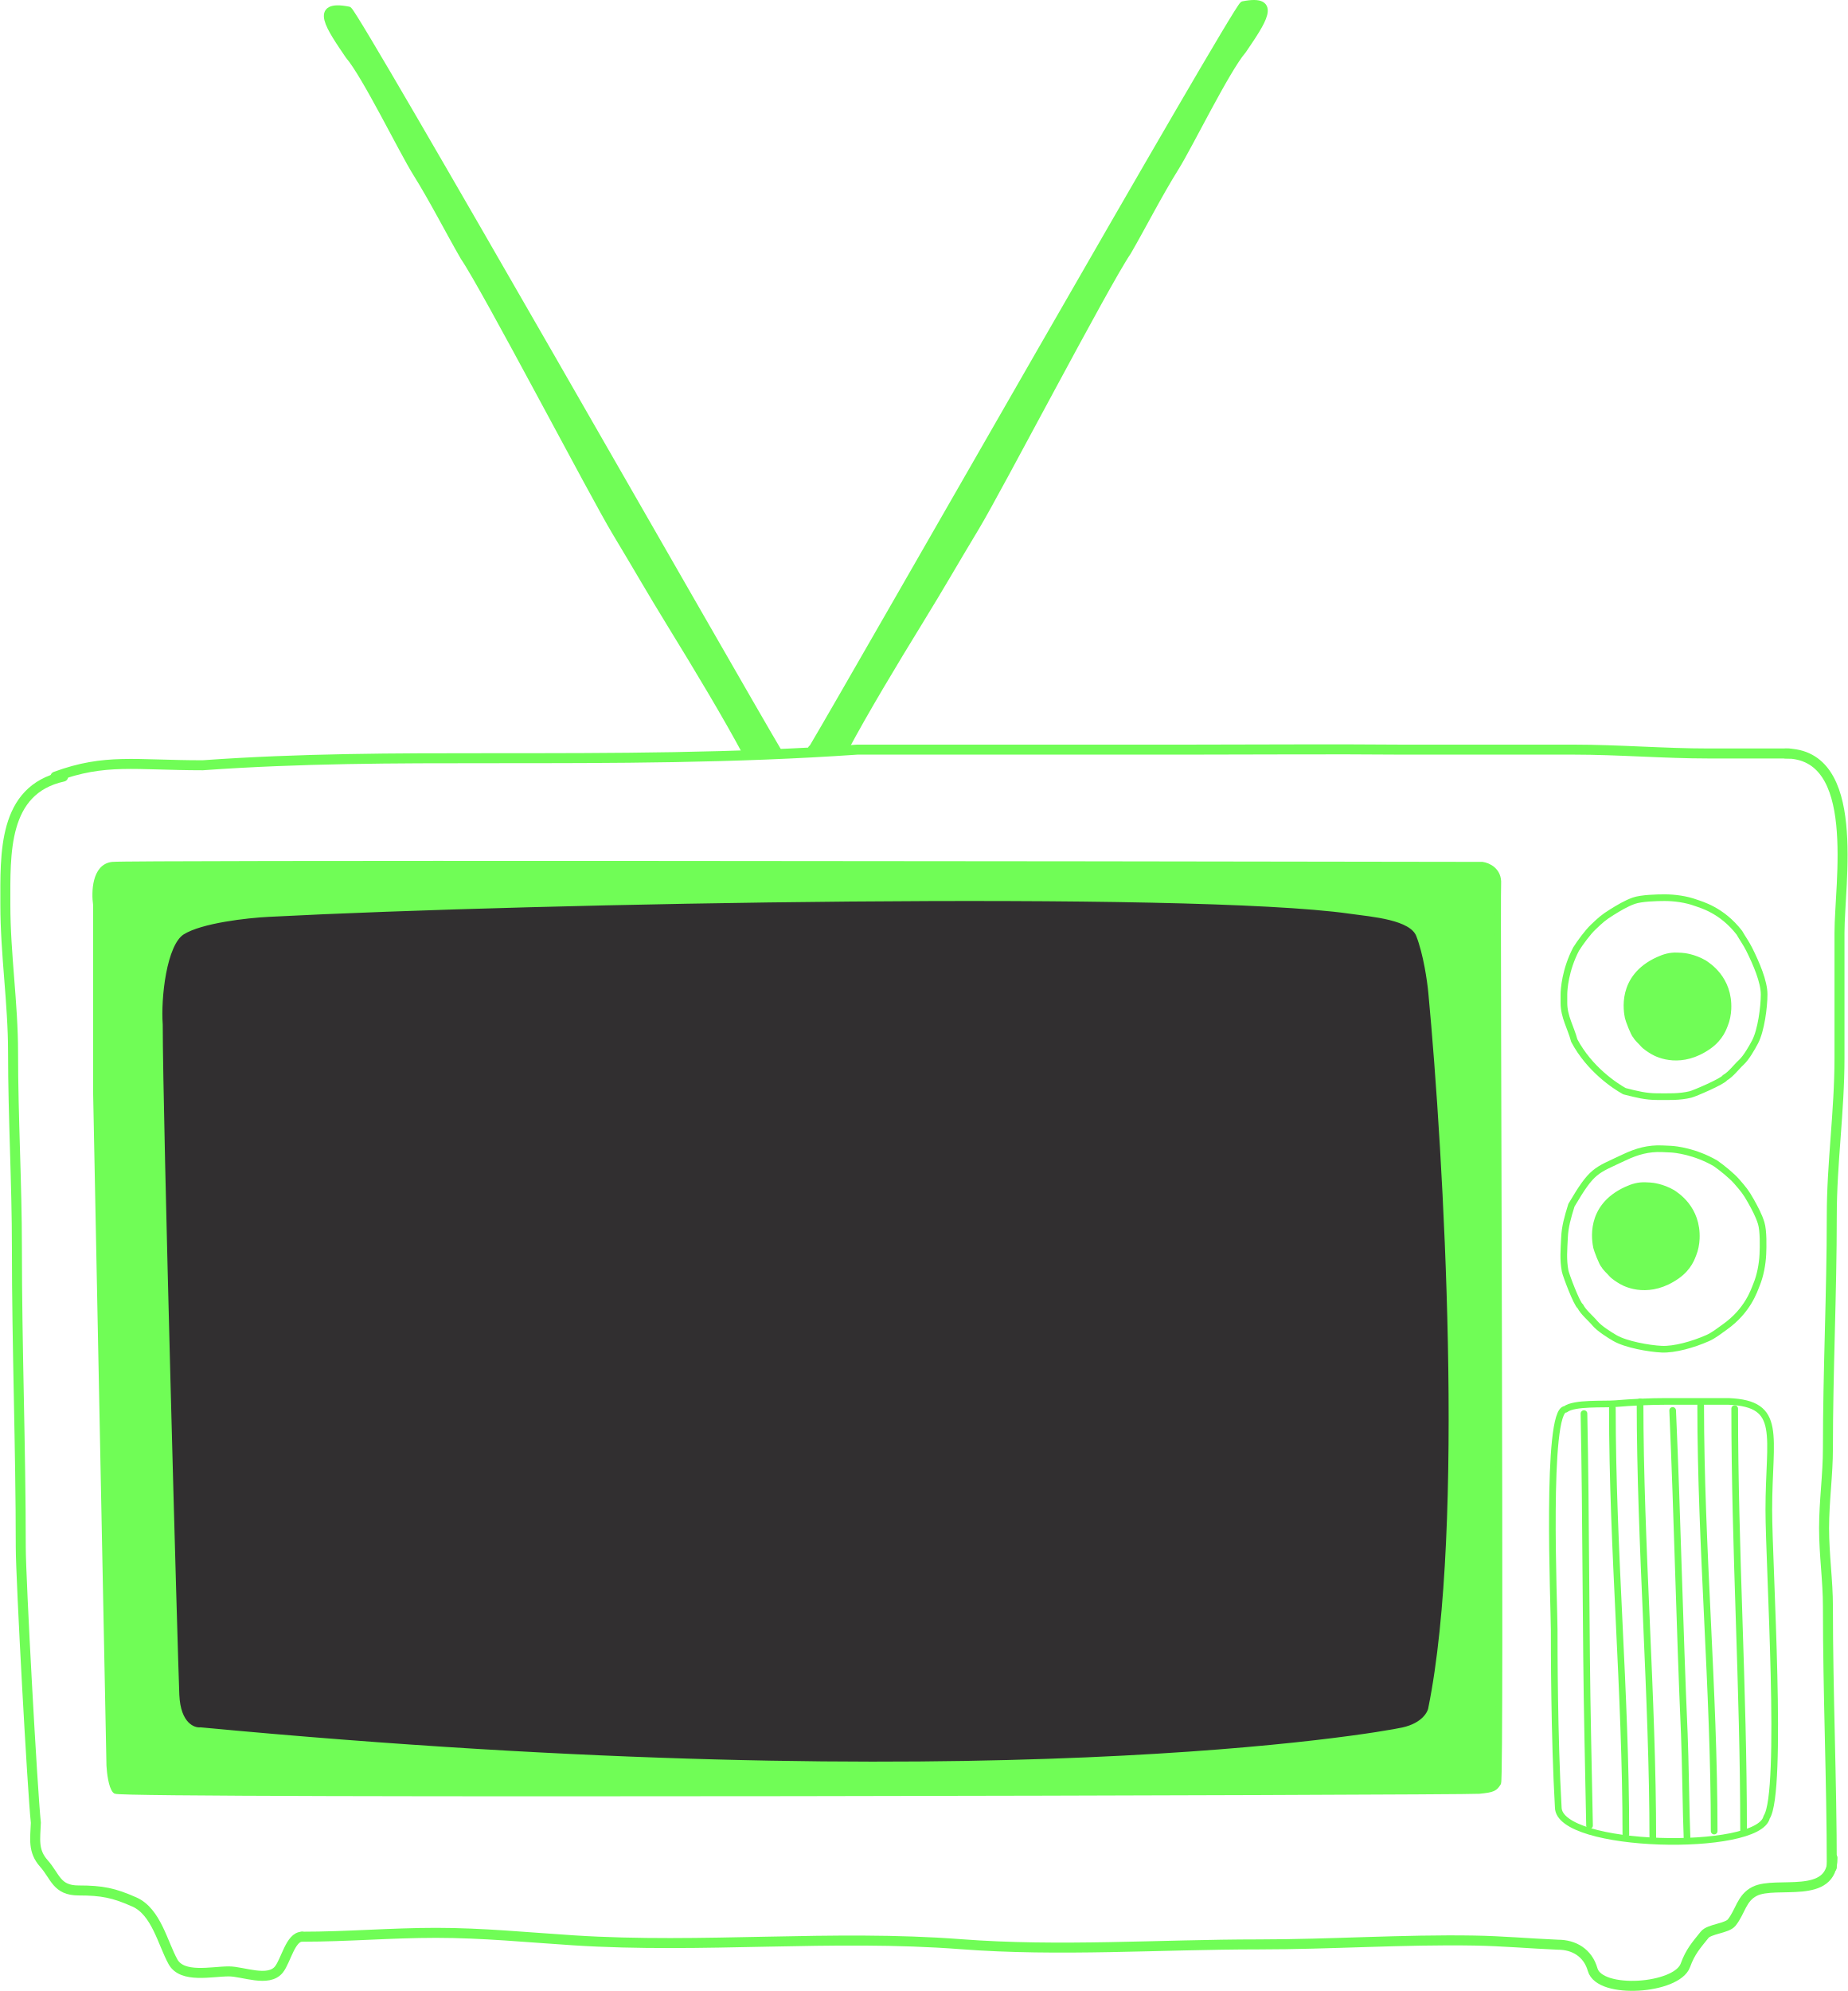
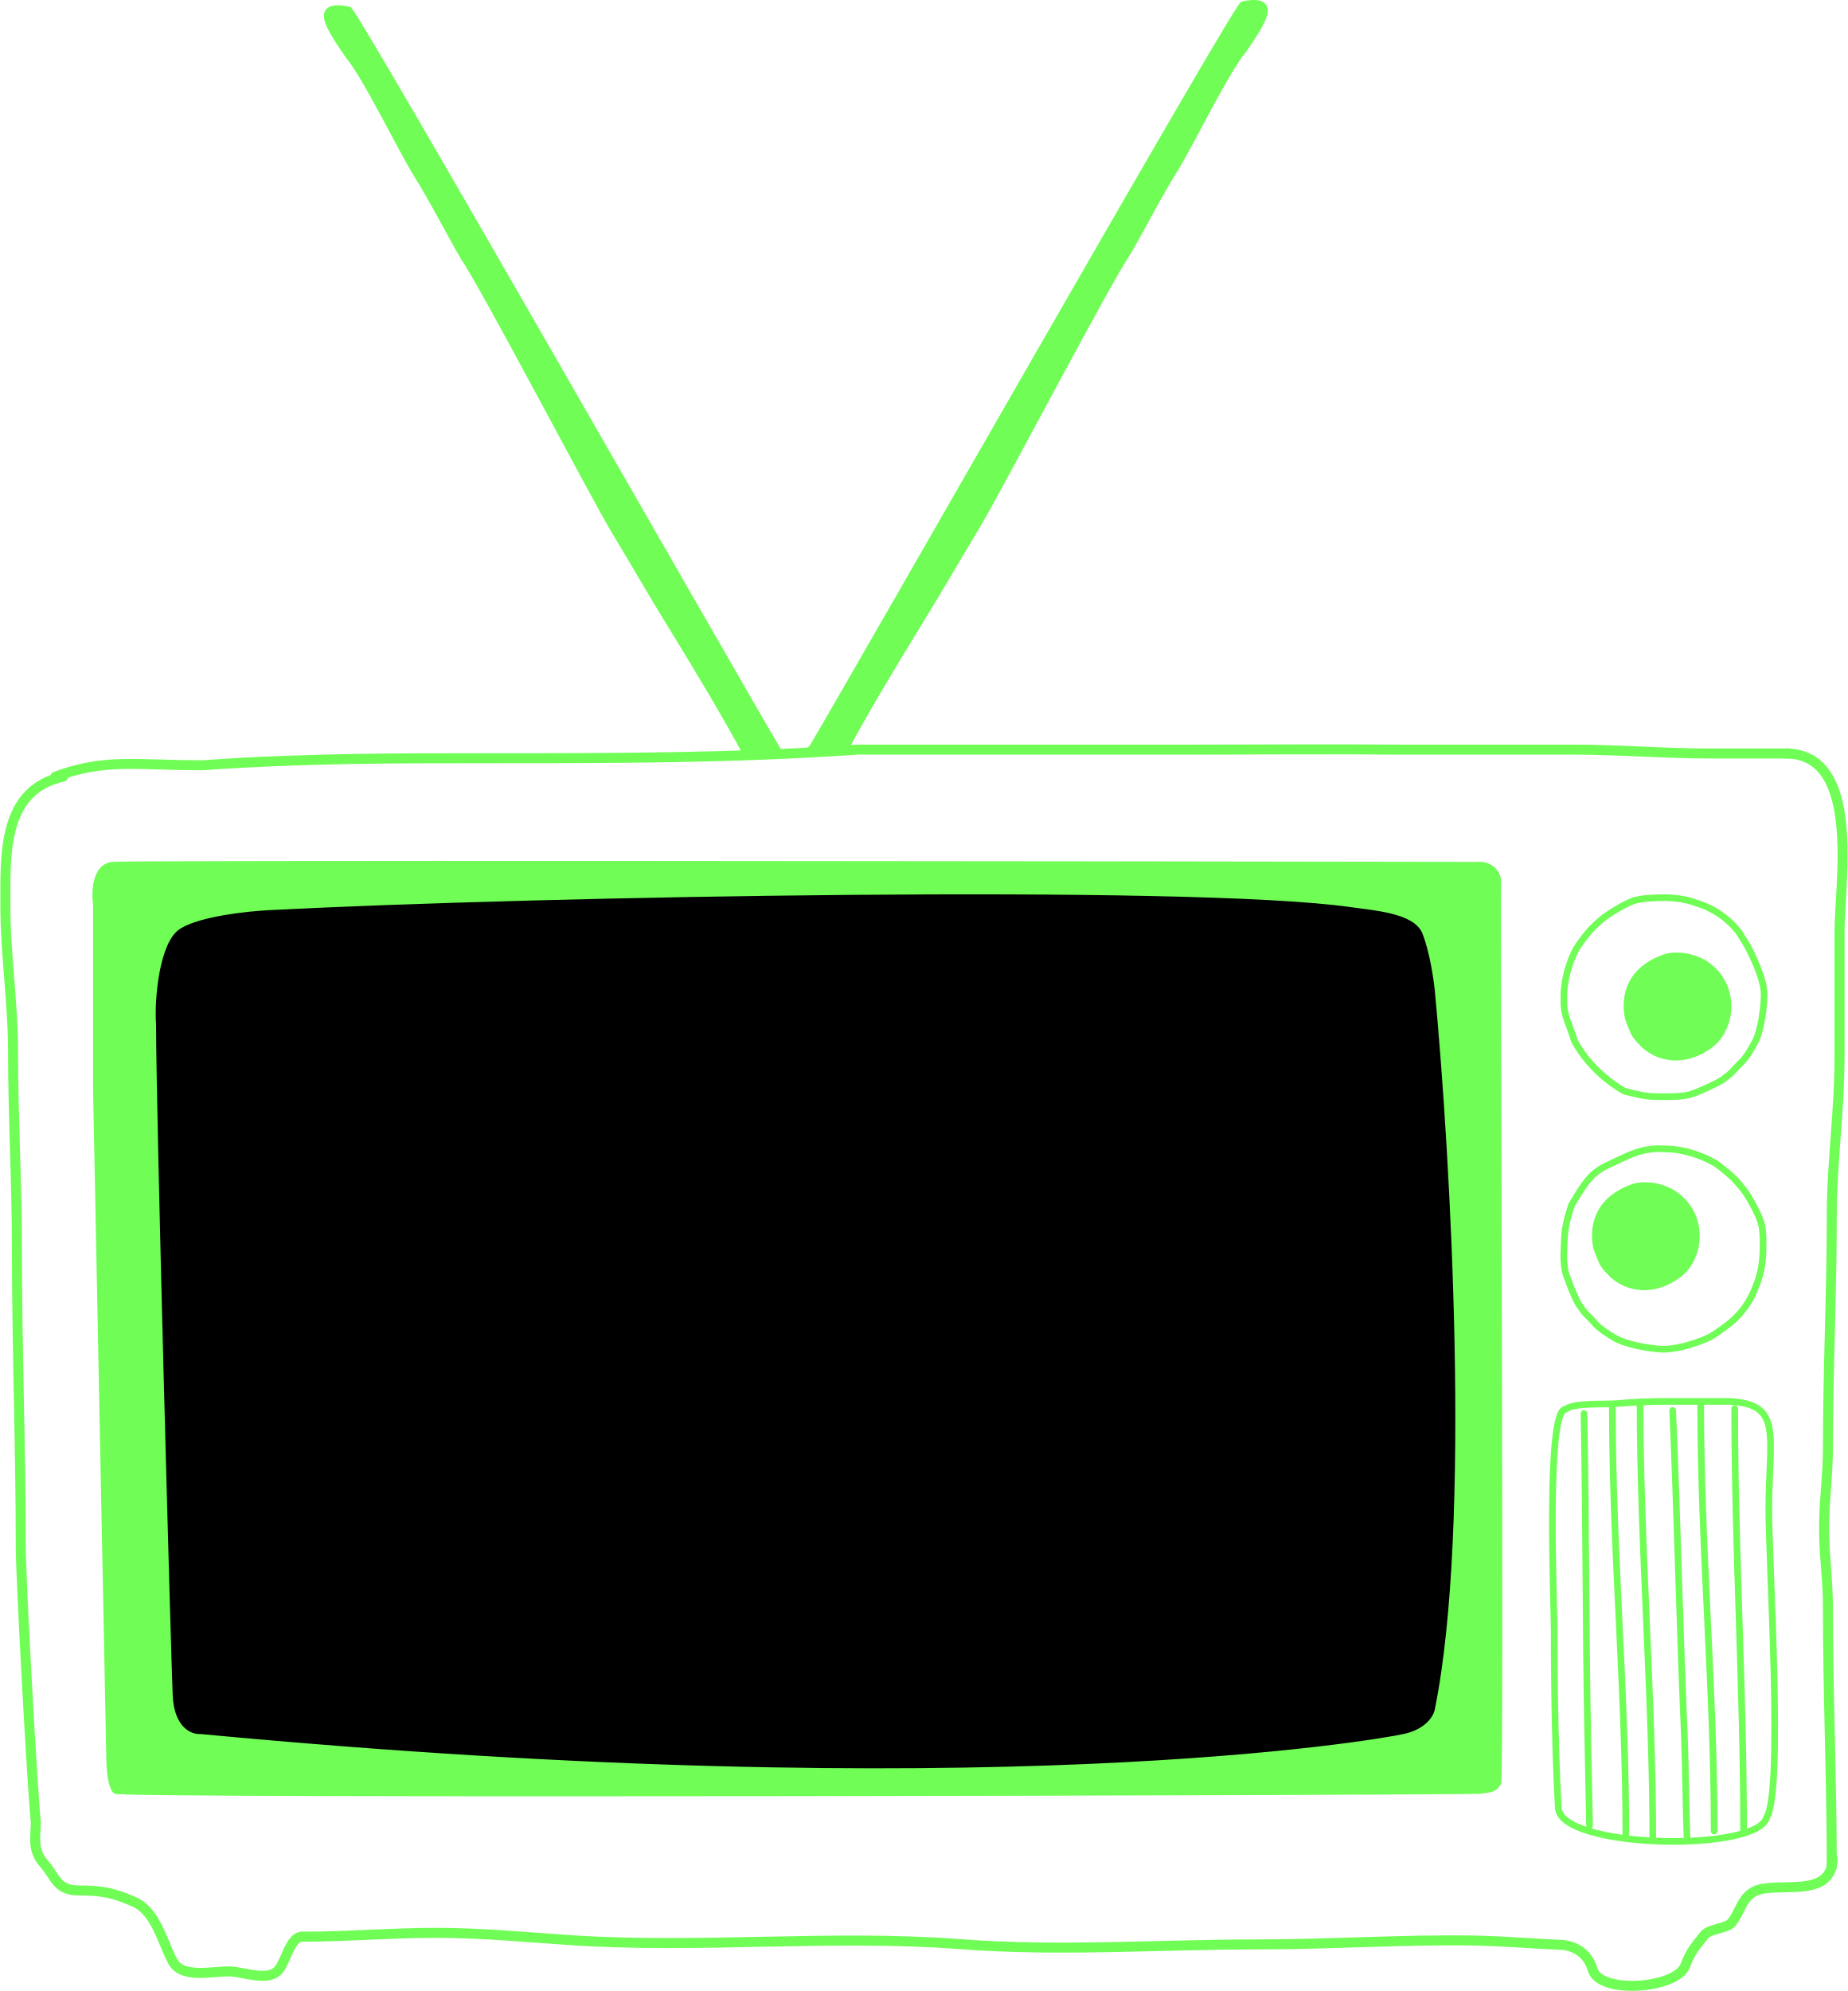
<svg xmlns="http://www.w3.org/2000/svg" width="2773" height="2987" viewBox="0 0 2773 2987" fill="none">
  <path d="M144.679 1357.03V1635.73L164.753 2648.85C165.288 2658.79 167.804 2680.17 173.585 2686.14C180.812 2693.6 2197.81 2688.18 2219.49 2686.14C2241.17 2684.11 2242.78 2682.07 2247.59 2674.61C2252.41 2667.15 2245.99 1350.24 2247.59 1325.83C2248.88 1306.3 2232.61 1299.16 2224.31 1298.03C1549.83 1296.9 194.462 1295.32 168.768 1298.03C143.073 1300.74 142.003 1338.49 144.679 1357.03Z" fill="#70FD56" stroke="#70FD56" stroke-width="10" />
-   <path d="M272.944 1397.64C244.672 1415.54 236.265 1497.99 239.21 1537.32C239.21 1673.61 261.699 2485.93 264.109 2542.89C266.036 2588.45 289.543 2597.59 301.055 2596.46C1479.31 2707.66 2066.43 2605.27 2105.79 2596.46C2137.27 2589.4 2147.29 2570.91 2148.36 2562.55C2203.61 2289.7 2171.38 1733.28 2148.36 1489.17C2146.75 1471.77 2140.81 1430.05 2129.88 1402.38C2118.96 1374.72 2060.13 1370.67 2025.47 1365.77C1786.12 1331.86 805.716 1349.49 403.058 1370.51C371.466 1372.09 301.215 1379.73 272.944 1397.64Z" fill="#312F30" stroke="#70FD56" stroke-width="10" />
+   <path d="M272.944 1397.64C244.672 1415.54 236.265 1497.99 239.21 1537.32C239.21 1673.61 261.699 2485.93 264.109 2542.89C266.036 2588.45 289.543 2597.59 301.055 2596.46C1479.31 2707.66 2066.43 2605.27 2105.79 2596.46C2137.27 2589.4 2147.29 2570.91 2148.36 2562.55C2203.61 2289.7 2171.38 1733.28 2148.36 1489.17C2146.75 1471.77 2140.81 1430.05 2129.88 1402.38C2118.96 1374.72 2060.13 1370.67 2025.47 1365.77C1786.12 1331.86 805.716 1349.49 403.058 1370.51C371.466 1372.09 301.215 1379.73 272.944 1397.64Z" fill="#000000" stroke="#000000" stroke-width="10" />
  <path d="M2544.17 1354.2C2530.29 1349.15 2513.02 1346.73 2498.04 1346.73C2486.5 1346.73 2462.91 1347.31 2451.56 1351.36C2440.05 1355.47 2429.23 1362.04 2418.82 1368.48C2406.09 1376.36 2401.65 1380.57 2390.85 1390.83C2382.48 1398.78 2371.2 1414.17 2365.07 1423.91C2348.65 1455.5 2346.85 1484.82 2346.85 1491.88V1504.68C2346.85 1525.45 2357.14 1541.38 2362.36 1561.11C2385.13 1603.97 2423.36 1629.11 2437.66 1637.06C2456.65 1641.96 2470.13 1645.23 2486.5 1645.23C2503.97 1645.23 2519.83 1646.1 2536.82 1641.96C2542.76 1640.52 2585.55 1622.16 2588.51 1616.87C2597.59 1611.68 2605.4 1600.76 2613.02 1593.76C2620.47 1586.94 2629.01 1571.96 2633.71 1563.02C2642.67 1546 2647.28 1510.84 2647.28 1491.88C2647.28 1472.93 2635.68 1445.78 2624.74 1423.91C2620.44 1415.3 2614.85 1407.59 2610.12 1399.31C2583.51 1365.05 2552.73 1357.31 2544.17 1354.2Z" stroke="#70FD56" stroke-width="10" stroke-linecap="round" stroke-linejoin="round" />
  <path d="M2635.82 1927.39C2641.49 1913.76 2644.69 1896.61 2645.38 1881.64C2645.9 1870.12 2646.4 1846.53 2642.87 1835C2639.29 1823.32 2633.22 1812.21 2627.26 1801.52C2619.96 1788.44 2615.96 1783.82 2606.2 1772.56C2598.64 1763.84 2583.78 1751.87 2574.33 1745.3C2543.52 1727.47 2514.31 1724.33 2507.25 1724.01L2494.47 1723.43C2473.72 1722.49 2456.33 1727.37 2437.4 1736.35C2393.54 1757.15 2389.85 1754.45 2358.1 1808.12C2352.33 1826.87 2348.46 1840.19 2347.71 1856.54C2346.92 1874 2345.33 1889.8 2348.69 1906.96C2349.86 1912.95 2366.25 1956.54 2371.41 1959.73C2376.18 1969.04 2386.73 1977.34 2393.37 1985.27C2399.85 1993.02 2414.42 2002.23 2423.14 2007.34C2439.74 2017.06 2474.65 2023.27 2493.59 2024.13C2512.52 2024.99 2540.45 2017.29 2562.84 2007.34C2571.63 2003.44 2580.48 1996.35 2587.75 1991.21C2623.19 1966.2 2632.32 1935.8 2635.82 1927.39Z" stroke="#70FD56" stroke-width="10" stroke-linecap="round" stroke-linejoin="round" />
  <path d="M2540.63 1881.6C2543.49 1874.73 2545.11 1866.08 2545.45 1858.53C2547.53 1812.84 2514.39 1793.1 2509.63 1789.78C2494.09 1780.79 2479.36 1779.21 2475.8 1779.05L2469.36 1778.75C2458.89 1778.28 2450.33 1780.79 2440.58 1785.27C2383.49 1811.48 2394.16 1862.65 2395.85 1871.3C2396.44 1874.32 2404.7 1896.3 2407.3 1897.91C2409.71 1902.6 2415.03 1906.79 2418.38 1910.79C2421.65 1914.7 2428.99 1919.34 2433.39 1921.92C2441.76 1926.82 2475.8 1942.44 2516.4 1913.78C2534.26 1901.17 2538.87 1885.84 2540.63 1881.6Z" fill="#70FD56" stroke="#70FD56" stroke-width="10" stroke-linecap="round" stroke-linejoin="round" />
  <path d="M2588.12 1536.97C2590.98 1530.1 2592.6 1521.46 2592.94 1513.91C2595.02 1468.22 2561.88 1448.47 2557.12 1445.16C2541.58 1436.17 2526.85 1434.59 2523.29 1434.42L2516.85 1434.13C2506.38 1433.65 2497.82 1436.17 2488.07 1440.64C2430.98 1466.86 2441.64 1518.02 2443.34 1526.67C2443.93 1529.7 2452.19 1551.67 2454.79 1553.28C2457.2 1557.98 2462.52 1562.16 2465.87 1566.16C2469.13 1570.07 2476.48 1574.71 2480.88 1577.29C2489.25 1582.19 2523.29 1597.82 2563.88 1569.16C2581.75 1556.54 2586.36 1541.21 2588.12 1536.97Z" fill="#70FD56" stroke="#70FD56" stroke-width="10" stroke-linecap="round" stroke-linejoin="round" />
  <path d="M94.765 1165.1C3.737 1185.08 8.032 1281.17 8.032 1357.2C8.032 1431.45 19.596 1504.95 19.596 1578.85C19.596 1676.95 25.378 1774.28 25.378 1872.45C25.378 2021.75 31.161 2171.57 31.161 2321.22C31.161 2368.06 48.711 2688.53 53.819 2734.5C52.875 2759.03 49.121 2776.85 65.854 2795.68C83.265 2815.26 84.798 2836.15 117.893 2836.15C153.207 2836.15 170.961 2839.82 201.735 2853.5C234.484 2868.05 244.297 2915.65 259.557 2943.12C273.582 2968.37 317.606 2957.58 343.398 2957.58C364.794 2957.58 402.788 2974.41 418.566 2954.69C429.043 2941.59 435.91 2905.54 453.259 2905.54" stroke="#70FD56" stroke-width="15" stroke-linecap="round" stroke-linejoin="round" />
  <path d="M453.26 2905.54C521.028 2905.54 586.741 2899.75 654.351 2899.75C724.352 2899.75 791.299 2906.51 860.903 2911C1054.03 2923.46 1249.09 2901.94 1442.01 2916.78C1588.9 2928.08 1741.07 2917.1 1888.52 2917.1C1996.58 2917.1 2105.38 2909.51 2212.33 2911.32C2254.74 2912.04 2293.83 2915.65 2338.09 2917.57C2361.49 2917.57 2382.6 2929.21 2389.97 2955.01C2400.59 2992.17 2516.19 2983.97 2529.06 2948.58C2536.62 2927.79 2545.48 2918.26 2557.97 2902.65C2564.98 2893.89 2591.59 2893.08 2598.59 2884.33C2611.87 2867.73 2613.23 2847.39 2633.14 2837.44C2665.65 2821.18 2749.87 2851.39 2749.87 2787.32" stroke="#70FD56" stroke-width="15" stroke-linecap="round" stroke-linejoin="round" />
  <path d="M83.2 1165.1C158.402 1137.48 201.819 1148.08 304.208 1148.08C452.147 1137.48 592.575 1137.48 735.301 1137.48C924.311 1137.48 1100.69 1137.48 1286.54 1124.63C1451.43 1124.63 1616.33 1124.63 1781.23 1124.63C1888.51 1124.63 1995.83 1123.71 2103.11 1124.63C2196.98 1124.63 2276.35 1124.63 2361.15 1124.63C2428.93 1124.63 2496.78 1130.41 2564.4 1130.41C2604.66 1130.41 2644.92 1130.41 2685.18 1130.41" stroke="#70FD56" stroke-width="15" stroke-linecap="round" stroke-linejoin="round" />
  <path d="M2679.4 1130.41C2794.17 1130.41 2760.35 1324.37 2760.35 1399.6C2760.35 1462.24 2760.35 1524.88 2760.35 1587.52C2760.35 1667.8 2748.78 1744.76 2748.78 1824.27C2748.78 1940.53 2743 2056.72 2743 2172.49C2743 2213.17 2737.22 2252.3 2737.22 2292.63C2737.22 2332.69 2743 2370.82 2743 2410.52C2743 2541.34 2748.78 2672.23 2748.78 2801.46" stroke="#70FD56" stroke-width="15" stroke-linecap="round" stroke-linejoin="round" />
  <path d="M1865.26 75.663C1893.94 33.359 1920.4 -3.953 1865.26 6.902C1851.67 16.083 1281.32 1017.15 1219.62 1120.83L1268.46 1122.86C1297.72 1067.91 1341.4 995.244 1381.48 930.042C1414.23 876.776 1431.76 845.503 1464.93 790.486C1498.1 735.468 1660.57 424.435 1692.46 377.984C1714.97 339.099 1739.03 291.629 1764.37 251.124C1784.86 218.362 1840.35 104.591 1865.26 75.663Z" fill="#70FD56" />
  <path d="M1217.58 1122.86C1218.46 1121.48 1217.49 1124.4 1219.62 1120.83M1268.46 1122.86C1297.72 1067.91 1341.4 995.244 1381.48 930.042C1414.23 876.776 1431.76 845.503 1464.93 790.486C1498.1 735.468 1660.57 424.435 1692.46 377.984C1714.97 339.099 1739.03 291.629 1764.37 251.124C1784.86 218.362 1840.35 104.591 1865.26 75.663C1893.94 33.359 1920.4 -3.953 1865.26 6.902C1851.67 16.083 1281.32 1017.15 1219.62 1120.83M1268.46 1122.86C1267.12 1125.37 1269.75 1120.4 1268.46 1122.86ZM1268.46 1122.86L1219.62 1120.83" stroke="#70FD56" stroke-width="10" stroke-linecap="round" stroke-linejoin="round" />
  <path d="M523.196 83.669C494.518 41.366 468.06 4.054 523.196 14.908C536.788 24.09 1107.14 1025.15 1168.84 1128.83L1120 1130.87C1090.74 1075.92 1047.06 1003.25 1006.98 938.048C974.231 884.783 956.697 853.51 923.529 798.493C890.361 743.475 727.887 432.442 696.001 385.991C673.489 347.106 649.43 299.636 624.091 259.131C603.597 226.369 548.111 112.598 523.196 83.669Z" fill="#70FD56" />
  <path d="M1170.88 1130.87C1170 1129.49 1170.97 1132.41 1168.84 1128.83M1120 1130.87C1090.74 1075.92 1047.06 1003.25 1006.98 938.048C974.231 884.783 956.697 853.51 923.529 798.493C890.361 743.475 727.887 432.442 696.001 385.991C673.489 347.106 649.43 299.636 624.091 259.131C603.597 226.369 548.111 112.598 523.196 83.669C494.518 41.366 468.06 4.054 523.196 14.908C536.788 24.09 1107.14 1025.15 1168.84 1128.83M1120 1130.87C1121.33 1133.38 1118.71 1128.4 1120 1130.87ZM1120 1130.87L1168.84 1128.83" stroke="#70FD56" stroke-width="10" stroke-linecap="round" stroke-linejoin="round" />
  <path d="M2424.08 2105.87C2407.74 2107.29 2362.32 2104.1 2349.2 2114.3C2319.35 2114.3 2332.24 2409.95 2332.24 2444.68V2444.69C2332.24 2469.15 2332.24 2605.48 2338.34 2711.29C2338.34 2773.7 2639.01 2779.8 2651.08 2726.21C2676.19 2688.9 2654.31 2347.96 2654.31 2265.08C2654.31 2152.97 2676.19 2105.87 2593.84 2102.47H2500.46C2475.98 2102.47 2448.74 2103.72 2424.08 2105.87Z" stroke="#70FD56" stroke-width="10" stroke-linecap="round" stroke-linejoin="round" />
  <path d="M2376.93 2120.73C2380.18 2282.66 2379.38 2444.46 2382.62 2606.18C2383.31 2640.41 2384.6 2704.55 2385.28 2738.78" stroke="#70FD56" stroke-width="10" stroke-linecap="round" stroke-linejoin="round" />
  <path d="M2419.54 2112.62C2419.54 2326.12 2439.77 2538.59 2439.77 2751.81" stroke="#70FD56" stroke-width="10" stroke-linecap="round" stroke-linejoin="round" />
  <path d="M2461.08 2103.14C2461.08 2316.83 2480.22 2546.34 2480.22 2759.9" stroke="#70FD56" stroke-width="10" stroke-linecap="round" stroke-linejoin="round" />
  <path d="M2510.01 2116.03C2517.19 2277.83 2520.33 2439.6 2527.51 2601.19C2529.03 2635.4 2530.11 2724.95 2531.63 2759.15" stroke="#70FD56" stroke-width="10" stroke-linecap="round" stroke-linejoin="round" />
  <path d="M2552.07 2107.89C2552.07 2321.39 2572.3 2533.86 2572.3 2747.08" stroke="#70FD56" stroke-width="10" stroke-linecap="round" stroke-linejoin="round" />
  <path d="M2603.11 2113.32C2603.11 2327.01 2616.43 2532.03 2616.43 2745.59" stroke="#70FD56" stroke-width="10" stroke-linecap="round" stroke-linejoin="round" />
</svg>
